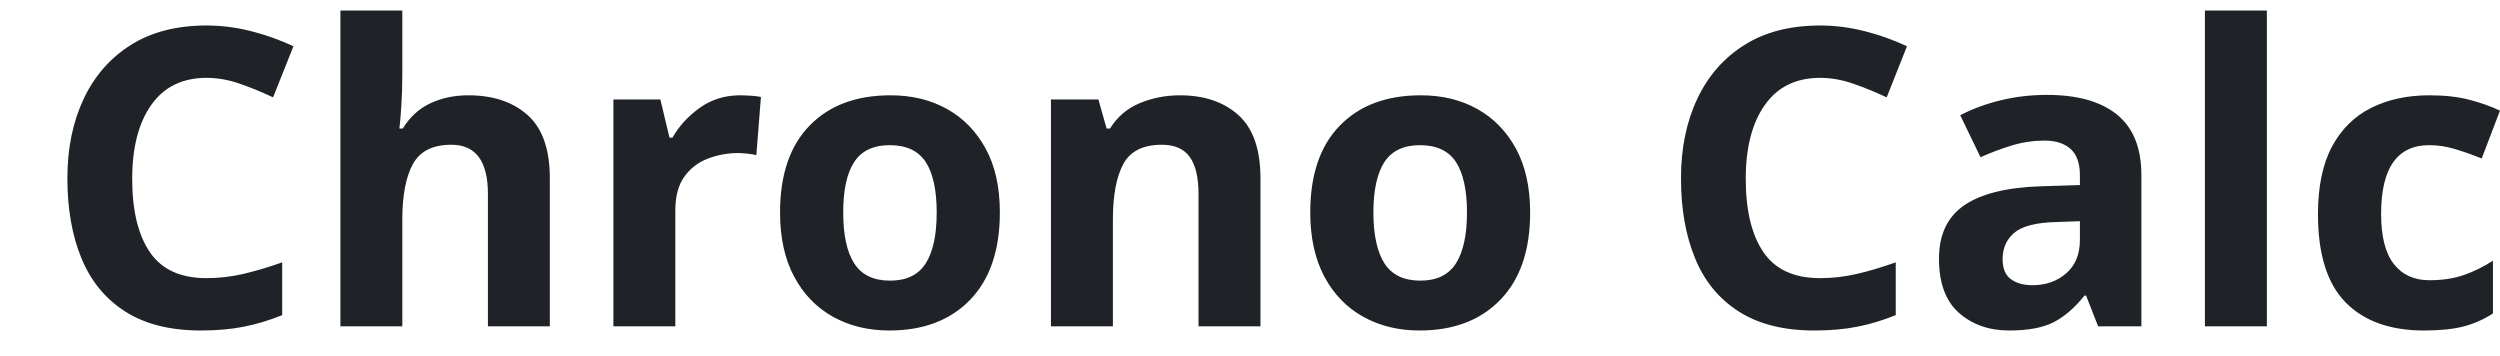
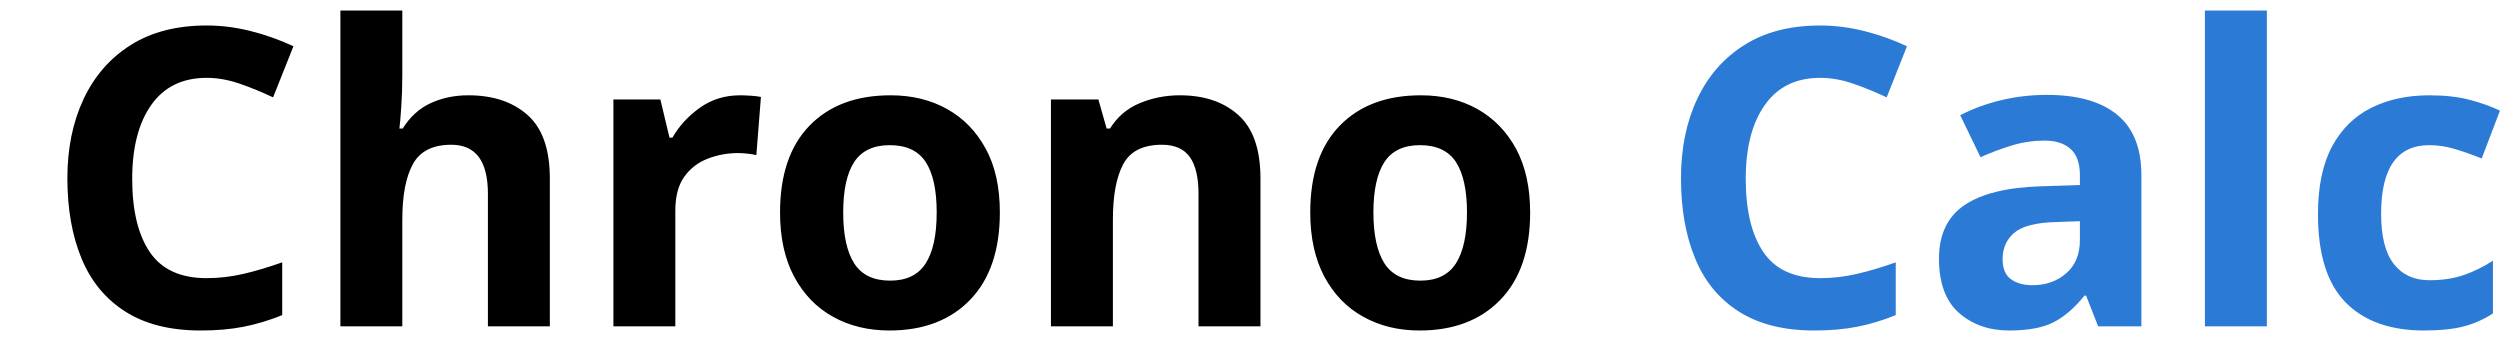
<svg xmlns="http://www.w3.org/2000/svg" viewBox="0 0 267.164 38" width="267.164" height="38">
-   <path fill="#1F2328" d="M22.077 8.319C19.501 8.319 17.532 9.281 16.17 11.206C14.809 13.13 14.128 15.765 14.128 19.11C14.128 22.485 14.757 25.098 16.015 26.948C17.273 28.799 19.294 29.724 22.077 29.724C23.379 29.724 24.675 29.576 25.962 29.28C27.25 28.984 28.649 28.569 30.159 28.036L30.159 33.676C28.767 34.238 27.391 34.653 26.029 34.919C24.667 35.186 23.142 35.319 21.455 35.319C18.198 35.319 15.512 34.646 13.395 33.299C11.278 31.951 9.716 30.057 8.71 27.614C7.703 25.172 7.2 22.322 7.2 19.066C7.2 15.868 7.777 13.041 8.932 10.584C10.087 8.127 11.767 6.202 13.972 4.811C16.178 3.419 18.879 2.724 22.077 2.724C23.646 2.724 25.222 2.924 26.806 3.323C28.39 3.723 29.907 4.263 31.358 4.944L29.182 10.406C27.998 9.844 26.806 9.355 25.607 8.941C24.408 8.526 23.231 8.319 22.077 8.319M42.993 8.008C42.993 9.192 42.956 10.332 42.882 11.428C42.808 12.523 42.741 13.293 42.682 13.737L43.037 13.737C43.807 12.493 44.799 11.59 46.013 11.028C47.226 10.465 48.573 10.184 50.054 10.184C52.688 10.184 54.798 10.887 56.382 12.294C57.966 13.7 58.758 15.957 58.758 19.066L58.758 34.875L52.141 34.875L52.141 20.709C52.141 17.215 50.838 15.469 48.233 15.469C46.249 15.469 44.88 16.157 44.125 17.534C43.37 18.91 42.993 20.887 42.993 23.462L42.993 34.875L36.376 34.875L36.376 1.125L42.993 1.125L42.993 8.008M79.096 10.184C79.422 10.184 79.807 10.199 80.251 10.229C80.695 10.258 81.05 10.303 81.317 10.362L80.828 16.579C80.621 16.52 80.318 16.468 79.918 16.424C79.518 16.379 79.17 16.357 78.874 16.357C77.749 16.357 76.669 16.557 75.633 16.956C74.596 17.356 73.76 18 73.124 18.888C72.487 19.776 72.169 20.99 72.169 22.53L72.169 34.875L65.552 34.875L65.552 10.628L70.57 10.628L71.547 14.714L71.858 14.714C72.568 13.47 73.545 12.405 74.789 11.516C76.032 10.628 77.468 10.184 79.096 10.184M106.85 22.707C106.85 26.734 105.79 29.842 103.68 32.033C101.56 34.224 98.68 35.319 95.039 35.319C92.789 35.319 90.783 34.831 89.022 33.854C87.26 32.877 85.876 31.448 84.869 29.568C83.863 27.688 83.36 25.401 83.36 22.707C83.36 18.681 84.411 15.587 86.513 13.426C88.614 11.265 91.501 10.184 95.172 10.184C97.452 10.184 99.465 10.673 101.21 11.65C102.96 12.627 104.33 14.04 105.34 15.891C106.35 17.741 106.85 20.013 106.85 22.707M90.11 22.707C90.11 25.105 90.502 26.919 91.286 28.147C92.071 29.376 93.351 29.99 95.128 29.99C96.874 29.99 98.14 29.376 98.925 28.147C99.709 26.919 100.1 25.105 100.1 22.707C100.1 20.309 99.709 18.511 98.925 17.312C98.14 16.113 96.86 15.513 95.083 15.513C93.337 15.513 92.071 16.113 91.286 17.312C90.502 18.511 90.11 20.309 90.11 22.707M126.08 10.184C128.69 10.184 130.77 10.887 132.34 12.294C133.91 13.7 134.7 15.957 134.7 19.066L134.7 34.875L128.08 34.875L128.08 20.709C128.08 18.962 127.77 17.652 127.15 16.779C126.52 15.905 125.53 15.469 124.17 15.469C122.16 15.469 120.78 16.157 120.04 17.534C119.3 18.91 118.93 20.887 118.93 23.462L118.93 34.875L112.31 34.875L112.31 10.628L117.38 10.628L118.26 13.737L118.62 13.737C119.39 12.493 120.45 11.59 121.79 11.028C123.14 10.465 124.57 10.184 126.08 10.184M163.52 22.707C163.52 26.734 162.46 29.842 160.34 32.033C158.22 34.224 155.34 35.319 151.7 35.319C149.45 35.319 147.45 34.831 145.69 33.854C143.92 32.877 142.54 31.448 141.53 29.568C140.53 27.688 140.02 25.401 140.02 22.707C140.02 18.681 141.07 15.587 143.18 13.426C145.28 11.265 148.17 10.184 151.84 10.184C154.12 10.184 156.13 10.673 157.88 11.65C159.62 12.627 161 14.04 162.01 15.891C163.01 17.741 163.52 20.013 163.52 22.707M146.77 22.707C146.77 25.105 147.17 26.919 147.95 28.147C148.74 29.376 150.02 29.99 151.79 29.99C153.54 29.99 154.8 29.376 155.59 28.147C156.37 26.919 156.77 25.105 156.77 22.707C156.77 20.309 156.37 18.511 155.59 17.312C154.8 16.113 153.52 15.513 151.75 15.513C150 15.513 148.74 16.113 147.95 17.312C147.17 18.511 146.77 20.309 146.77 22.707M194.51 8.319C191.94 8.319 189.97 9.281 188.61 11.206C187.24 13.13 186.56 15.765 186.56 19.11C186.56 22.485 187.19 25.098 188.45 26.948C189.71 28.799 191.73 29.724 194.51 29.724C195.82 29.724 197.11 29.576 198.4 29.28C199.69 28.984 201.08 28.569 202.59 28.036L202.59 33.676C201.2 34.238 199.83 34.653 198.46 34.919C197.1 35.186 195.58 35.319 193.89 35.319C190.63 35.319 187.95 34.646 185.83 33.299C183.71 31.951 182.15 30.057 181.15 27.614C180.14 25.172 179.64 22.322 179.64 19.066C179.64 15.868 180.21 13.041 181.37 10.584C182.52 8.127 184.2 6.202 186.41 4.811C188.61 3.419 191.32 2.724 194.51 2.724C196.08 2.724 197.66 2.924 199.24 3.323C200.83 3.723 202.34 4.263 203.79 4.944L201.62 10.406C200.43 9.844 199.24 9.355 198.04 8.941C196.84 8.526 195.67 8.319 194.51 8.319M218.76 10.14C222.02 10.14 224.51 10.843 226.24 12.249C227.97 13.655 228.84 15.809 228.84 18.711L228.84 34.875L224.22 34.875L222.93 31.589L222.76 31.589C221.72 32.891 220.62 33.839 219.47 34.431C218.32 35.023 216.73 35.319 214.72 35.319C212.56 35.319 210.77 34.69 209.34 33.432C207.92 32.174 207.21 30.242 207.21 27.637C207.21 25.061 208.12 23.159 209.92 21.93C211.73 20.701 214.44 20.028 218.05 19.91L222.27 19.776L222.27 18.711C222.27 17.438 221.93 16.505 221.27 15.913C220.6 15.321 219.68 15.025 218.49 15.025C217.31 15.025 216.15 15.195 215.03 15.535C213.9 15.876 212.78 16.298 211.65 16.801L209.48 12.316C210.78 11.635 212.22 11.102 213.81 10.717C215.39 10.332 217.04 10.14 218.76 10.14M219.69 23.729C217.56 23.788 216.08 24.173 215.25 24.883C214.42 25.594 214.01 26.526 214.01 27.681C214.01 28.687 214.3 29.405 214.9 29.835C215.49 30.264 216.26 30.479 217.2 30.479C218.63 30.479 219.82 30.057 220.8 29.213C221.78 28.369 222.27 27.178 222.27 25.638L222.27 23.64L219.69 23.729M242.25 34.875L235.63 34.875L235.63 1.125L242.25 1.125L242.25 34.875M259.04 35.319C255.43 35.319 252.64 34.32 250.67 32.322C248.7 30.323 247.71 27.178 247.71 22.885C247.71 19.924 248.22 17.512 249.22 15.646C250.23 13.781 251.63 12.405 253.42 11.516C255.21 10.628 257.28 10.184 259.61 10.184C261.27 10.184 262.72 10.347 263.94 10.673C265.17 10.998 266.25 11.383 267.16 11.827L265.21 16.934C264.17 16.52 263.2 16.179 262.3 15.913C261.4 15.646 260.5 15.513 259.61 15.513C256.18 15.513 254.46 17.956 254.46 22.84C254.46 25.268 254.91 27.059 255.82 28.214C256.72 29.368 257.99 29.946 259.61 29.946C261.01 29.946 262.23 29.761 263.3 29.391C264.37 29.021 265.4 28.51 266.41 27.859L266.41 33.498C265.4 34.15 264.34 34.616 263.23 34.897C262.12 35.178 260.72 35.319 259.04 35.319Z" />
+   <path fill="#000000" d="M22.077 8.319C19.501 8.319 17.532 9.281 16.17 11.206C14.809 13.13 14.128 15.765 14.128 19.11C14.128 22.485 14.757 25.098 16.015 26.948C17.273 28.799 19.294 29.724 22.077 29.724C23.379 29.724 24.675 29.576 25.962 29.28C27.25 28.984 28.649 28.569 30.159 28.036L30.159 33.676C28.767 34.238 27.391 34.653 26.029 34.919C24.667 35.186 23.142 35.319 21.455 35.319C18.198 35.319 15.512 34.646 13.395 33.299C11.278 31.951 9.716 30.057 8.71 27.614C7.703 25.172 7.2 22.322 7.2 19.066C7.2 15.868 7.777 13.041 8.932 10.584C10.087 8.127 11.767 6.202 13.972 4.811C16.178 3.419 18.879 2.724 22.077 2.724C23.646 2.724 25.222 2.924 26.806 3.323C28.39 3.723 29.907 4.263 31.358 4.944L29.182 10.406C27.998 9.844 26.806 9.355 25.607 8.941C24.408 8.526 23.231 8.319 22.077 8.319M42.993 8.008C42.993 9.192 42.956 10.332 42.882 11.428C42.808 12.523 42.741 13.293 42.682 13.737L43.037 13.737C43.807 12.493 44.799 11.59 46.013 11.028C47.226 10.465 48.573 10.184 50.054 10.184C52.688 10.184 54.798 10.887 56.382 12.294C57.966 13.7 58.758 15.957 58.758 19.066L58.758 34.875L52.141 34.875L52.141 20.709C52.141 17.215 50.838 15.469 48.233 15.469C46.249 15.469 44.88 16.157 44.125 17.534C43.37 18.91 42.993 20.887 42.993 23.462L42.993 34.875L36.376 34.875L36.376 1.125L42.993 1.125L42.993 8.008M79.096 10.184C79.422 10.184 79.807 10.199 80.251 10.229C80.695 10.258 81.05 10.303 81.317 10.362L80.828 16.579C80.621 16.52 80.318 16.468 79.918 16.424C79.518 16.379 79.17 16.357 78.874 16.357C77.749 16.357 76.669 16.557 75.633 16.956C74.596 17.356 73.76 18 73.124 18.888C72.487 19.776 72.169 20.99 72.169 22.53L72.169 34.875L65.552 34.875L65.552 10.628L70.57 10.628L71.547 14.714L71.858 14.714C72.568 13.47 73.545 12.405 74.789 11.516C76.032 10.628 77.468 10.184 79.096 10.184M106.85 22.707C106.85 26.734 105.79 29.842 103.68 32.033C101.56 34.224 98.68 35.319 95.039 35.319C92.789 35.319 90.783 34.831 89.022 33.854C87.26 32.877 85.876 31.448 84.869 29.568C83.863 27.688 83.36 25.401 83.36 22.707C83.36 18.681 84.411 15.587 86.513 13.426C88.614 11.265 91.501 10.184 95.172 10.184C97.452 10.184 99.465 10.673 101.21 11.65C102.96 12.627 104.33 14.04 105.34 15.891C106.35 17.741 106.85 20.013 106.85 22.707M90.11 22.707C90.11 25.105 90.502 26.919 91.286 28.147C92.071 29.376 93.351 29.99 95.128 29.99C96.874 29.99 98.14 29.376 98.925 28.147C99.709 26.919 100.1 25.105 100.1 22.707C100.1 20.309 99.709 18.511 98.925 17.312C98.14 16.113 96.86 15.513 95.083 15.513C93.337 15.513 92.071 16.113 91.286 17.312C90.502 18.511 90.11 20.309 90.11 22.707M126.08 10.184C128.69 10.184 130.77 10.887 132.34 12.294C133.91 13.7 134.7 15.957 134.7 19.066L134.7 34.875L128.08 34.875L128.08 20.709C128.08 18.962 127.77 17.652 127.15 16.779C126.52 15.905 125.53 15.469 124.17 15.469C122.16 15.469 120.78 16.157 120.04 17.534C119.3 18.91 118.93 20.887 118.93 23.462L118.93 34.875L112.31 34.875L112.31 10.628L117.38 10.628L118.26 13.737L118.62 13.737C119.39 12.493 120.45 11.59 121.79 11.028C123.14 10.465 124.57 10.184 126.08 10.184M163.52 22.707C163.52 26.734 162.46 29.842 160.34 32.033C158.22 34.224 155.34 35.319 151.7 35.319C149.45 35.319 147.45 34.831 145.69 33.854C143.92 32.877 142.54 31.448 141.53 29.568C140.53 27.688 140.02 25.401 140.02 22.707C140.02 18.681 141.07 15.587 143.18 13.426C145.28 11.265 148.17 10.184 151.84 10.184C154.12 10.184 156.13 10.673 157.88 11.65C159.62 12.627 161 14.04 162.01 15.891C163.01 17.741 163.52 20.013 163.52 22.707M146.77 22.707C146.77 25.105 147.17 26.919 147.95 28.147C148.74 29.376 150.02 29.99 151.79 29.99C153.54 29.99 154.8 29.376 155.59 28.147C156.37 26.919 156.77 25.105 156.77 22.707C156.77 20.309 156.37 18.511 155.59 17.312C154.8 16.113 153.52 15.513 151.75 15.513C150 15.513 148.74 16.113 147.95 17.312C147.17 18.511 146.77 20.309 146.77 22.707" />
+   <path fill="#2B7BD6" d="M194.51 8.319C191.94 8.319 189.97 9.281 188.61 11.206C187.24 13.13 186.56 15.765 186.56 19.11C186.56 22.485 187.19 25.098 188.45 26.948C189.71 28.799 191.73 29.724 194.51 29.724C195.82 29.724 197.11 29.576 198.4 29.28C199.69 28.984 201.08 28.569 202.59 28.036L202.59 33.676C201.2 34.238 199.83 34.653 198.46 34.919C197.1 35.186 195.58 35.319 193.89 35.319C190.63 35.319 187.95 34.646 185.83 33.299C183.71 31.951 182.15 30.057 181.15 27.614C180.14 25.172 179.64 22.322 179.64 19.066C179.64 15.868 180.21 13.041 181.37 10.584C182.52 8.127 184.2 6.202 186.41 4.811C188.61 3.419 191.32 2.724 194.51 2.724C196.08 2.724 197.66 2.924 199.24 3.323C200.83 3.723 202.34 4.263 203.79 4.944L201.62 10.406C200.43 9.844 199.24 9.355 198.04 8.941C196.84 8.526 195.67 8.319 194.51 8.319M218.76 10.14C222.02 10.14 224.51 10.843 226.24 12.249C227.97 13.655 228.84 15.809 228.84 18.711L228.84 34.875L224.22 34.875L222.93 31.589L222.76 31.589C221.72 32.891 220.62 33.839 219.47 34.431C218.32 35.023 216.73 35.319 214.72 35.319C212.56 35.319 210.77 34.69 209.34 33.432C207.92 32.174 207.21 30.242 207.21 27.637C207.21 25.061 208.12 23.159 209.92 21.93C211.73 20.701 214.44 20.028 218.05 19.91L222.27 19.776L222.27 18.711C222.27 17.438 221.93 16.505 221.27 15.913C220.6 15.321 219.68 15.025 218.49 15.025C217.31 15.025 216.15 15.195 215.03 15.535C213.9 15.876 212.78 16.298 211.65 16.801L209.48 12.316C210.78 11.635 212.22 11.102 213.81 10.717C215.39 10.332 217.04 10.14 218.76 10.14M219.69 23.729C217.56 23.788 216.08 24.173 215.25 24.883C214.42 25.594 214.01 26.526 214.01 27.681C214.01 28.687 214.3 29.405 214.9 29.835C215.49 30.264 216.26 30.479 217.2 30.479C218.63 30.479 219.82 30.057 220.8 29.213C221.78 28.369 222.27 27.178 222.27 25.638L222.27 23.64L219.69 23.729M242.25 34.875L235.63 34.875L235.63 1.125L242.25 1.125L242.25 34.875M259.04 35.319C255.43 35.319 252.64 34.32 250.67 32.322C248.7 30.323 247.71 27.178 247.71 22.885C247.71 19.924 248.22 17.512 249.22 15.646C250.23 13.781 251.63 12.405 253.42 11.516C255.21 10.628 257.28 10.184 259.61 10.184C261.27 10.184 262.72 10.347 263.94 10.673C265.17 10.998 266.25 11.383 267.16 11.827L265.21 16.934C264.17 16.52 263.2 16.179 262.3 15.913C261.4 15.646 260.5 15.513 259.61 15.513C256.18 15.513 254.46 17.956 254.46 22.84C254.46 25.268 254.91 27.059 255.82 28.214C256.72 29.368 257.99 29.946 259.61 29.946C261.01 29.946 262.23 29.761 263.3 29.391C264.37 29.021 265.4 28.51 266.41 27.859L266.41 33.498C265.4 34.15 264.34 34.616 263.23 34.897C262.12 35.178 260.72 35.319 259.04 35.319Z" />
</svg>
